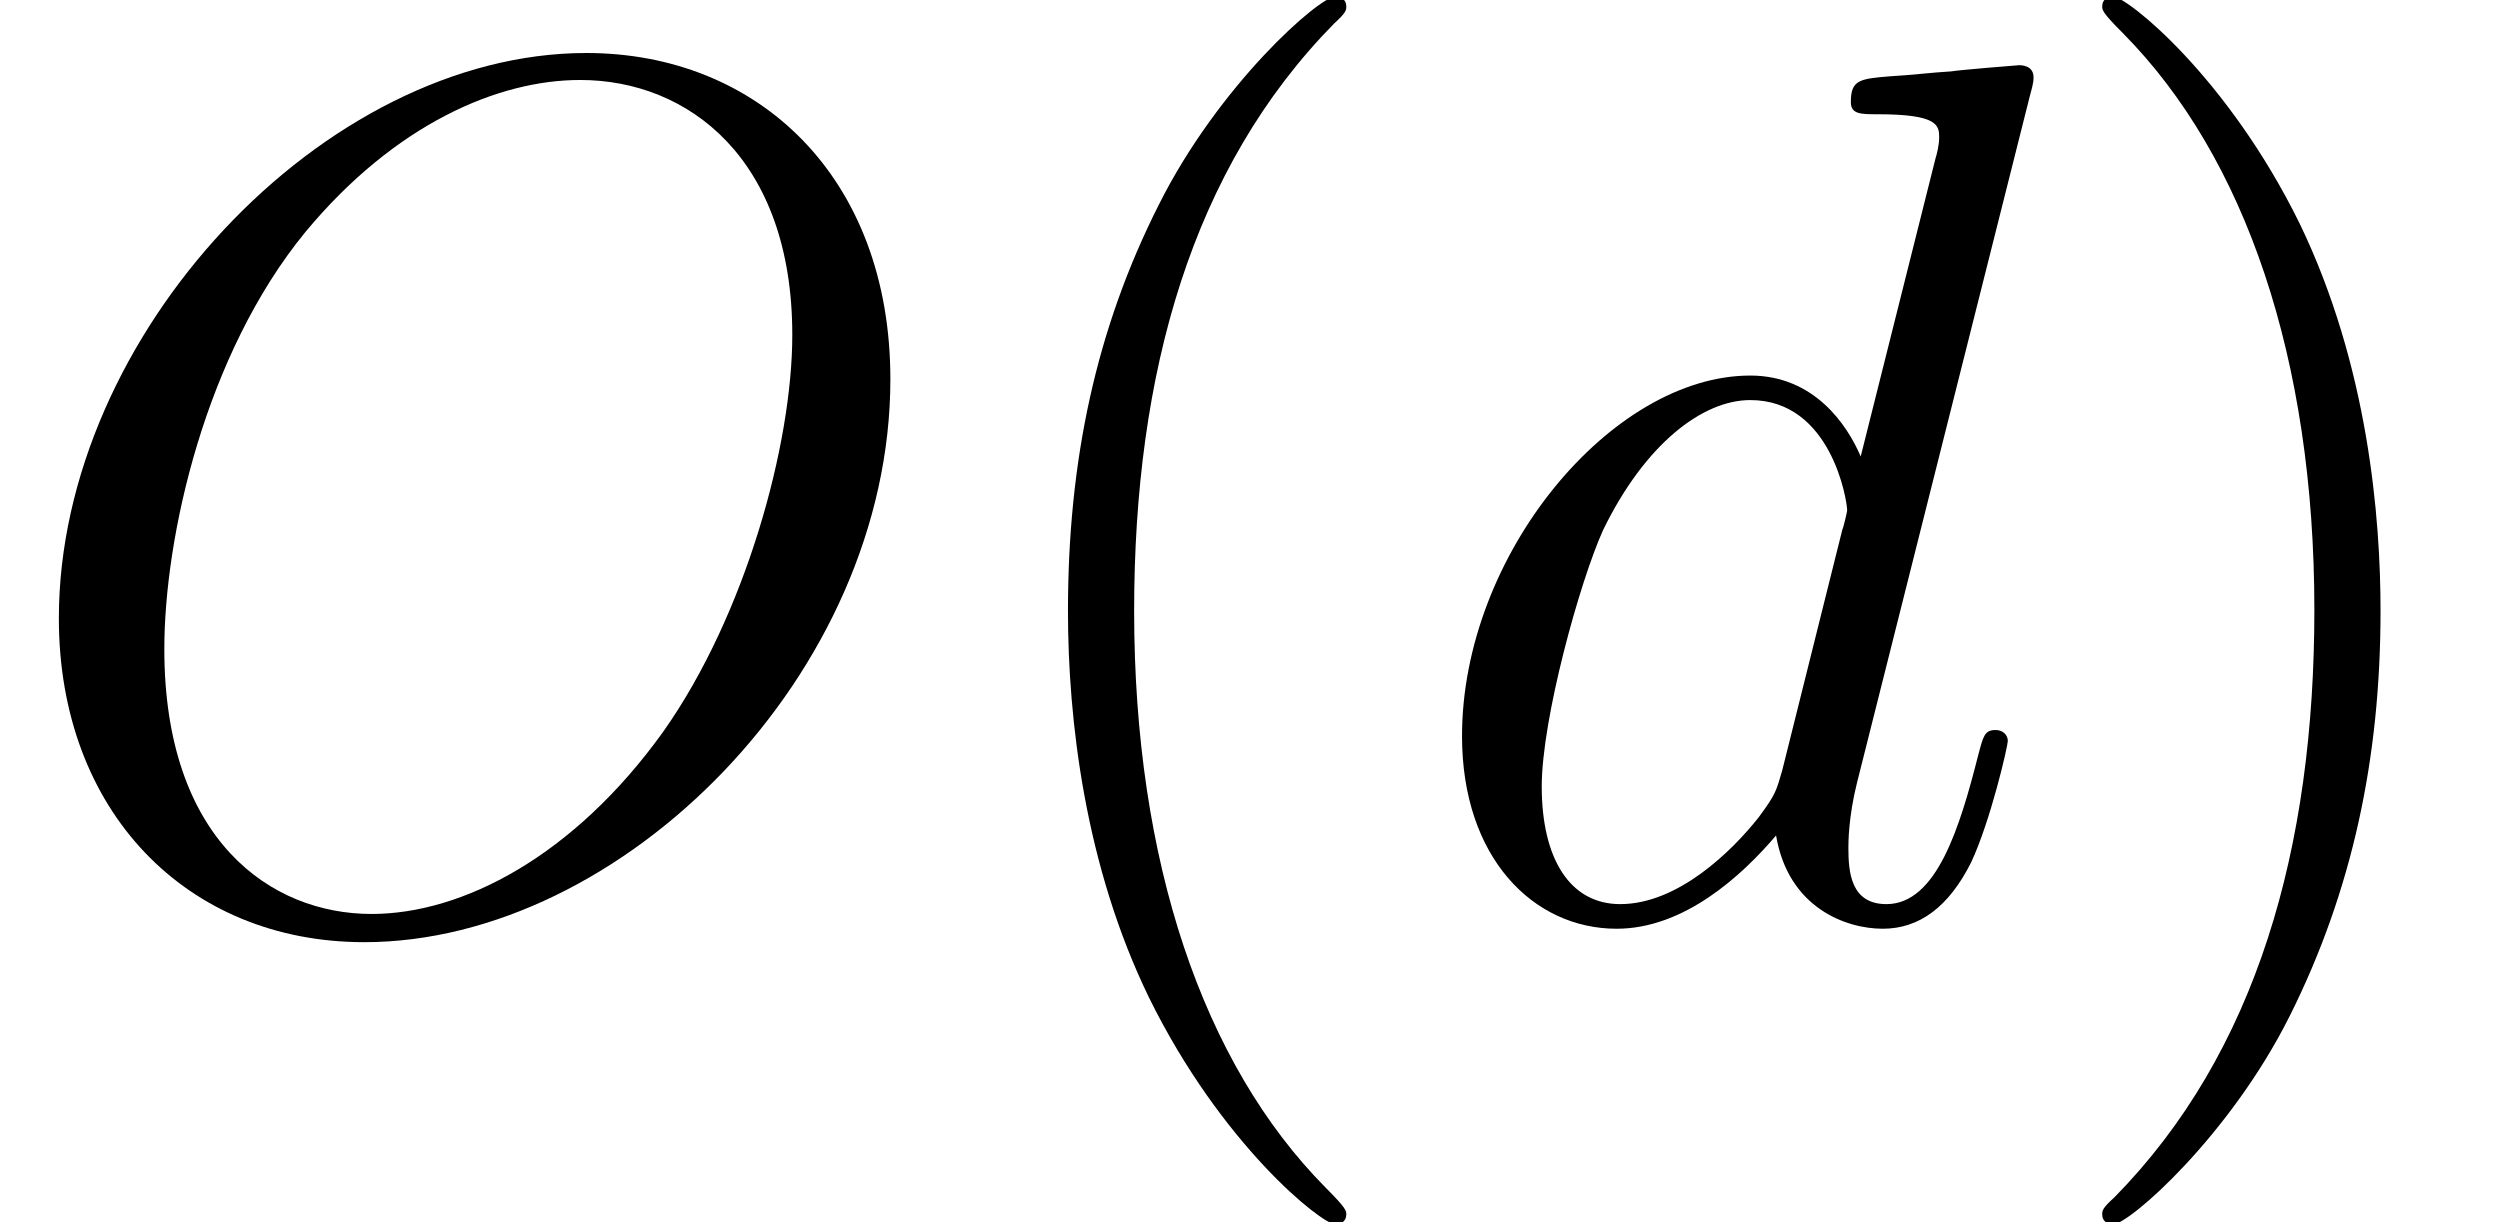
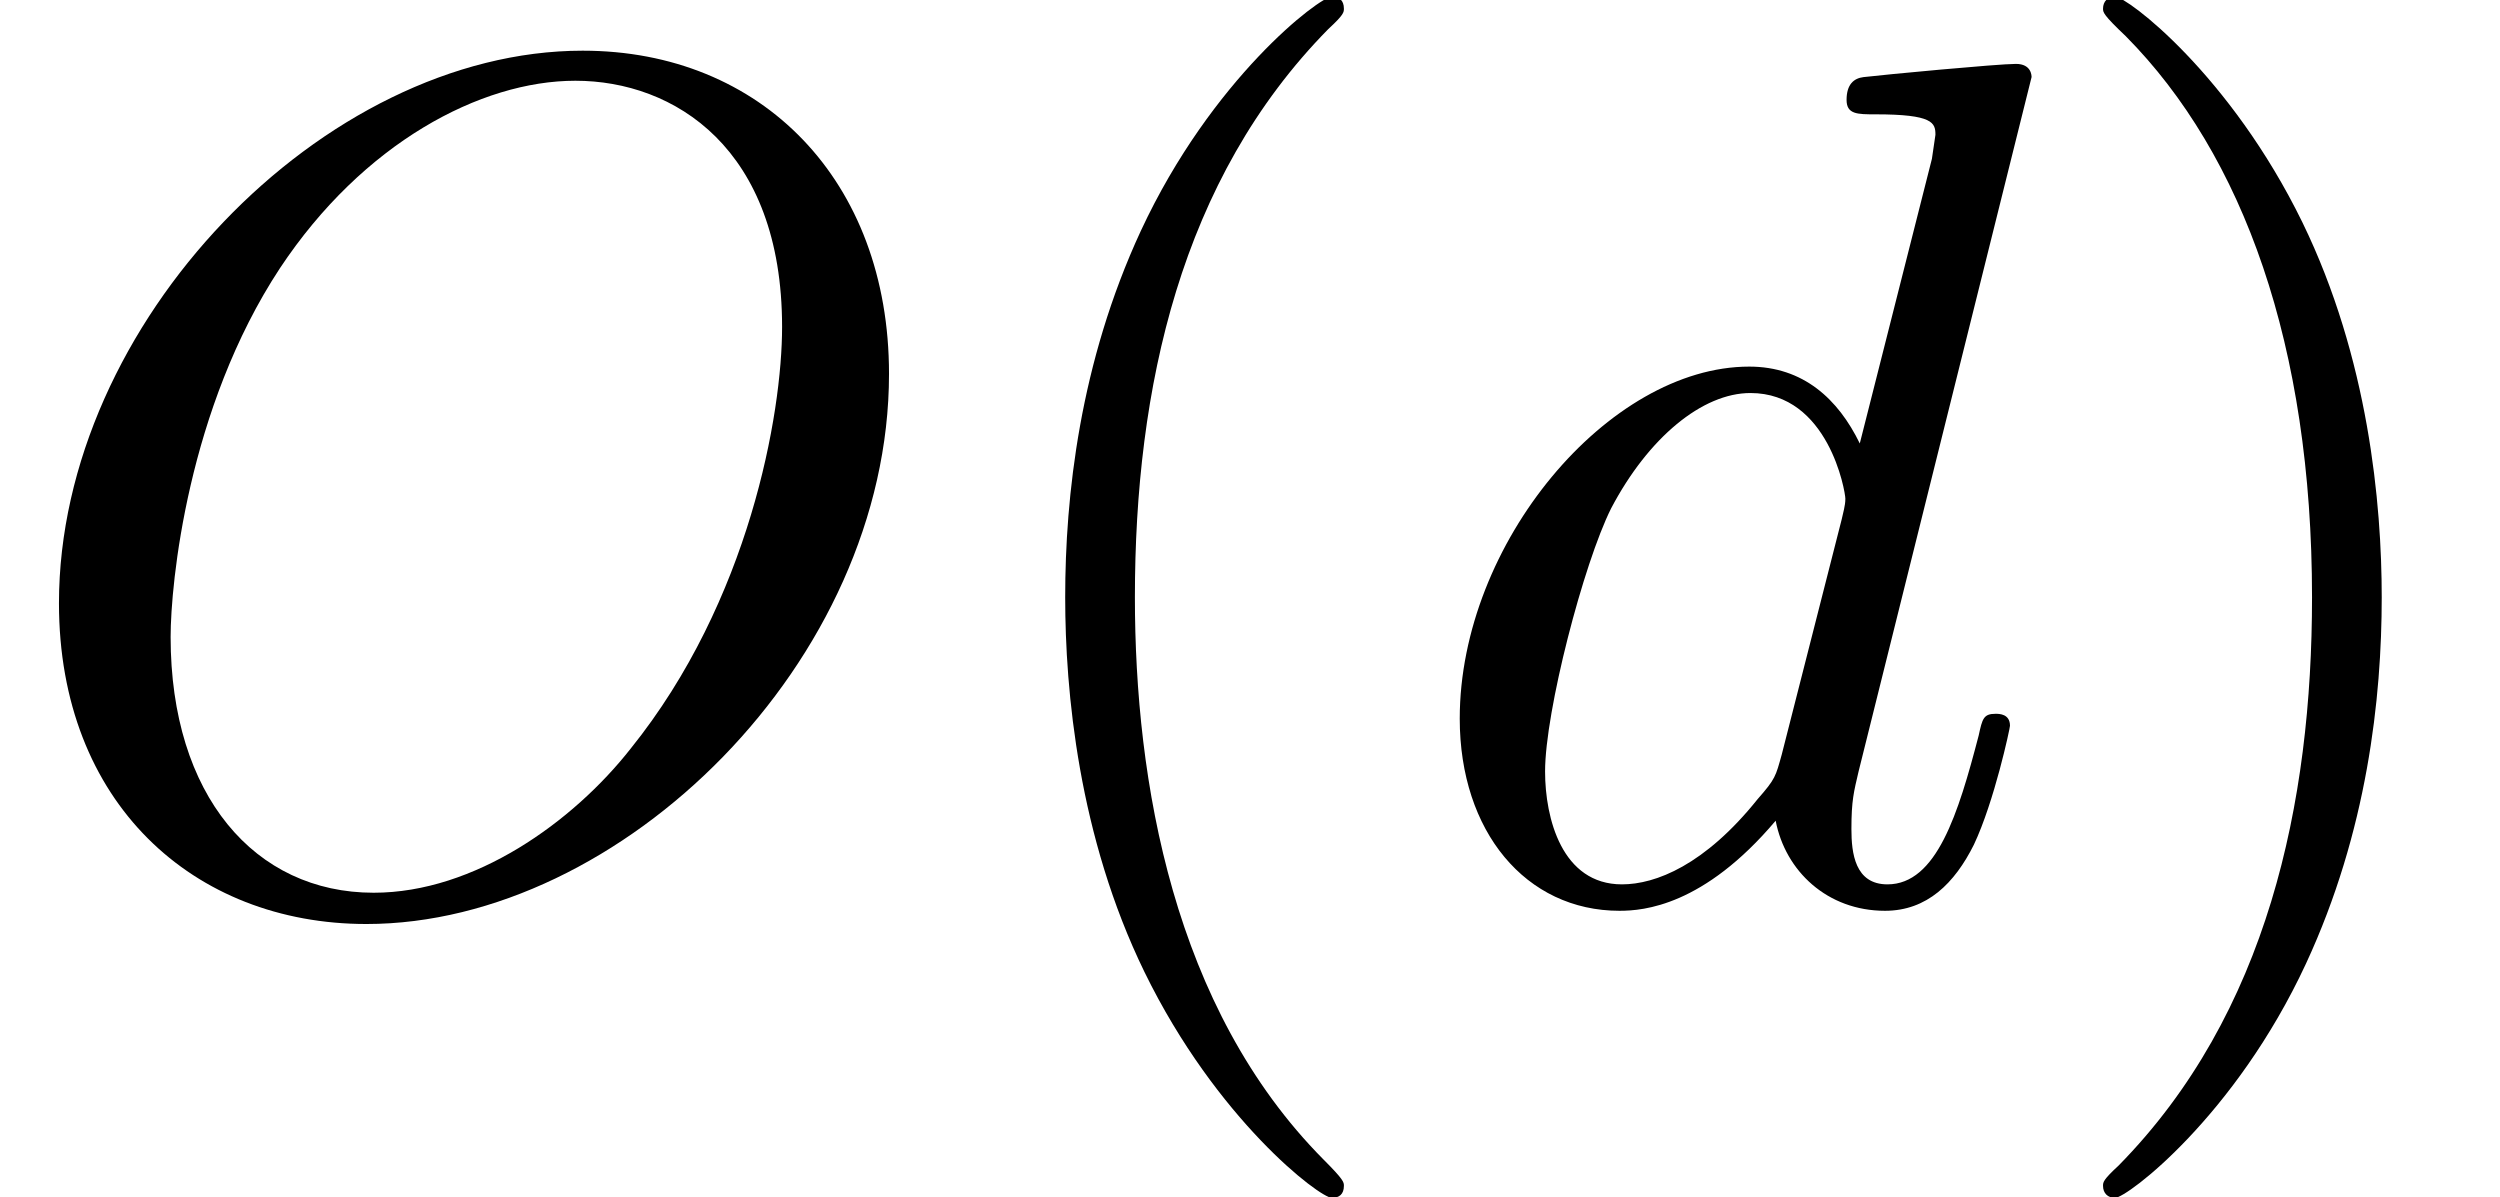
- <svg xmlns="http://www.w3.org/2000/svg" xmlns:xlink="http://www.w3.org/1999/xlink" height="13.459pt" version="1.1" viewBox="-0.239 -0.241 27.536 13.459" width="27.536pt">
+ <svg xmlns="http://www.w3.org/2000/svg" xmlns:xlink="http://www.w3.org/1999/xlink" height="12.281pt" version="1.1" viewBox="-0.3 -0.257 25.655 12.281" width="25.655pt">
  <defs>
-     <path d="M8.679 -5.236C8.679 -7.209 7.388 -8.416 5.715 -8.416C3.156 -8.416 0.574 -5.667 0.574 -2.905C0.574 -1.028 1.817 0.251 3.551 0.251C6.061 0.251 8.679 -2.367 8.679 -5.236ZM3.622 -0.024C2.642 -0.024 1.602 -0.741 1.602 -2.606C1.602 -3.694 1.997 -5.475 2.977 -6.671C3.85 -7.723 4.854 -8.153 5.655 -8.153C6.707 -8.153 7.723 -7.388 7.723 -5.667C7.723 -4.603 7.269 -2.941 6.468 -1.805C5.595 -0.586 4.507 -0.024 3.622 -0.024Z" id="g0-79" />
-     <path d="M6.013 -7.998C6.025 -8.046 6.049 -8.118 6.049 -8.177C6.049 -8.297 5.93 -8.297 5.906 -8.297C5.894 -8.297 5.308 -8.249 5.248 -8.237C5.045 -8.225 4.866 -8.201 4.651 -8.189C4.352 -8.165 4.268 -8.153 4.268 -7.938C4.268 -7.819 4.364 -7.819 4.531 -7.819C5.117 -7.819 5.129 -7.711 5.129 -7.592C5.129 -7.52 5.105 -7.424 5.093 -7.388L4.364 -4.483C4.232 -4.794 3.909 -5.272 3.288 -5.272C1.937 -5.272 0.478 -3.527 0.478 -1.757C0.478 -0.574 1.172 0.12 1.985 0.12C2.642 0.12 3.204 -0.395 3.539 -0.789C3.658 -0.084 4.22 0.12 4.579 0.12S5.224 -0.096 5.44 -0.526C5.631 -0.933 5.798 -1.662 5.798 -1.71C5.798 -1.769 5.75 -1.817 5.679 -1.817C5.571 -1.817 5.559 -1.757 5.511 -1.578C5.332 -0.873 5.105 -0.12 4.615 -0.12C4.268 -0.12 4.244 -0.43 4.244 -0.669C4.244 -0.717 4.244 -0.968 4.328 -1.303L6.013 -7.998ZM3.599 -1.423C3.539 -1.219 3.539 -1.196 3.371 -0.968C3.108 -0.634 2.582 -0.12 2.02 -0.12C1.53 -0.12 1.255 -0.562 1.255 -1.267C1.255 -1.925 1.626 -3.264 1.853 -3.766C2.26 -4.603 2.821 -5.033 3.288 -5.033C4.077 -5.033 4.232 -4.053 4.232 -3.957C4.232 -3.945 4.196 -3.79 4.184 -3.766L3.599 -1.423Z" id="g0-100" />
-     <path d="M3.885 2.905C3.885 2.869 3.885 2.845 3.682 2.642C2.487 1.435 1.817 -0.538 1.817 -2.977C1.817 -5.296 2.379 -7.293 3.766 -8.703C3.885 -8.811 3.885 -8.835 3.885 -8.871C3.885 -8.942 3.826 -8.966 3.778 -8.966C3.622 -8.966 2.642 -8.106 2.056 -6.934C1.447 -5.727 1.172 -4.447 1.172 -2.977C1.172 -1.913 1.339 -0.49 1.961 0.789C2.666 2.224 3.646 3.001 3.778 3.001C3.826 3.001 3.885 2.977 3.885 2.905Z" id="g1-40" />
-     <path d="M3.371 -2.977C3.371 -3.885 3.252 -5.368 2.582 -6.755C1.877 -8.189 0.897 -8.966 0.765 -8.966C0.717 -8.966 0.658 -8.942 0.658 -8.871C0.658 -8.835 0.658 -8.811 0.861 -8.608C2.056 -7.4 2.726 -5.428 2.726 -2.989C2.726 -0.669 2.164 1.327 0.777 2.738C0.658 2.845 0.658 2.869 0.658 2.905C0.658 2.977 0.717 3.001 0.765 3.001C0.921 3.001 1.901 2.14 2.487 0.968C3.096 -0.251 3.371 -1.542 3.371 -2.977Z" id="g1-41" />
+     <path d="M8.073 -4.756C8.073 -6.513 6.916 -7.691 5.291 -7.691C2.935 -7.691 0.535 -5.215 0.535 -2.673C0.535 -0.862 1.756 0.24 3.327 0.24C5.64 0.24 8.073 -2.149 8.073 -4.756ZM3.393 -0.044C2.313 -0.044 1.549 -0.927 1.549 -2.367C1.549 -2.847 1.702 -4.44 2.542 -5.716C3.295 -6.851 4.364 -7.418 5.225 -7.418C6.12 -7.418 7.102 -6.807 7.102 -5.182C7.102 -4.396 6.807 -2.695 5.727 -1.353C5.204 -0.687 4.309 -0.044 3.393 -0.044Z" id="g0-79" />
+     <path d="M5.629 -7.451C5.629 -7.462 5.629 -7.571 5.487 -7.571C5.324 -7.571 4.287 -7.473 4.102 -7.451C4.015 -7.44 3.949 -7.385 3.949 -7.244C3.949 -7.113 4.047 -7.113 4.211 -7.113C4.735 -7.113 4.756 -7.036 4.756 -6.927L4.724 -6.709L4.069 -4.124C3.873 -4.527 3.556 -4.822 3.065 -4.822C1.789 -4.822 0.436 -3.218 0.436 -1.625C0.436 -0.6 1.036 0.12 1.887 0.12C2.105 0.12 2.651 0.076 3.305 -0.698C3.393 -0.24 3.775 0.12 4.298 0.12C4.68 0.12 4.931 -0.131 5.105 -0.48C5.291 -0.873 5.433 -1.538 5.433 -1.56C5.433 -1.669 5.335 -1.669 5.302 -1.669C5.193 -1.669 5.182 -1.625 5.149 -1.473C4.964 -0.764 4.767 -0.12 4.32 -0.12C4.025 -0.12 3.993 -0.404 3.993 -0.622C3.993 -0.884 4.015 -0.96 4.058 -1.145L5.629 -7.451ZM3.36 -1.298C3.305 -1.102 3.305 -1.08 3.142 -0.895C2.662 -0.295 2.215 -0.12 1.909 -0.12C1.364 -0.12 1.211 -0.72 1.211 -1.145C1.211 -1.691 1.56 -3.033 1.811 -3.535C2.149 -4.178 2.64 -4.582 3.076 -4.582C3.785 -4.582 3.938 -3.687 3.938 -3.622S3.916 -3.491 3.905 -3.436L3.36 -1.298Z" id="g0-100" />
+     <path d="M3.611 2.618C3.611 2.585 3.611 2.564 3.425 2.378C2.062 1.004 1.713 -1.058 1.713 -2.727C1.713 -4.625 2.127 -6.524 3.469 -7.887C3.611 -8.018 3.611 -8.04 3.611 -8.073C3.611 -8.149 3.567 -8.182 3.502 -8.182C3.393 -8.182 2.411 -7.44 1.767 -6.055C1.211 -4.855 1.08 -3.644 1.08 -2.727C1.08 -1.876 1.2 -0.556 1.8 0.676C2.455 2.018 3.393 2.727 3.502 2.727C3.567 2.727 3.611 2.695 3.611 2.618Z" id="g1-40" />
+     <path d="M3.153 -2.727C3.153 -3.578 3.033 -4.898 2.433 -6.131C1.778 -7.473 0.84 -8.182 0.731 -8.182C0.665 -8.182 0.622 -8.138 0.622 -8.073C0.622 -8.04 0.622 -8.018 0.829 -7.822C1.898 -6.742 2.52 -5.007 2.52 -2.727C2.52 -0.862 2.116 1.058 0.764 2.433C0.622 2.564 0.622 2.585 0.622 2.618C0.622 2.684 0.665 2.727 0.731 2.727C0.84 2.727 1.822 1.985 2.465 0.6C3.022 -0.6 3.153 -1.811 3.153 -2.727Z" id="g1-41" />
  </defs>
-   <g id="page1" transform="matrix(1.13 0 0 1.13 -63.986 -64.448)">
-     <use x="56.413" xlink:href="#g0-79" y="65.753" />
-     <use x="65.651" xlink:href="#g1-40" y="65.753" />
-     <use x="70.186" xlink:href="#g0-100" y="65.753" />
-     <use x="76.246" xlink:href="#g1-41" y="65.753" />
+   <g id="page1" transform="matrix(1.13 0 0 1.13 -80.23 -68.7245)">
+     <use x="70.735" xlink:href="#g0-79" y="68.742" />
+     <use x="79.328" xlink:href="#g1-40" y="68.742" />
+     <use x="83.555" xlink:href="#g0-100" y="68.742" />
+     <use x="89.211" xlink:href="#g1-41" y="68.742" />
  </g>
</svg>
